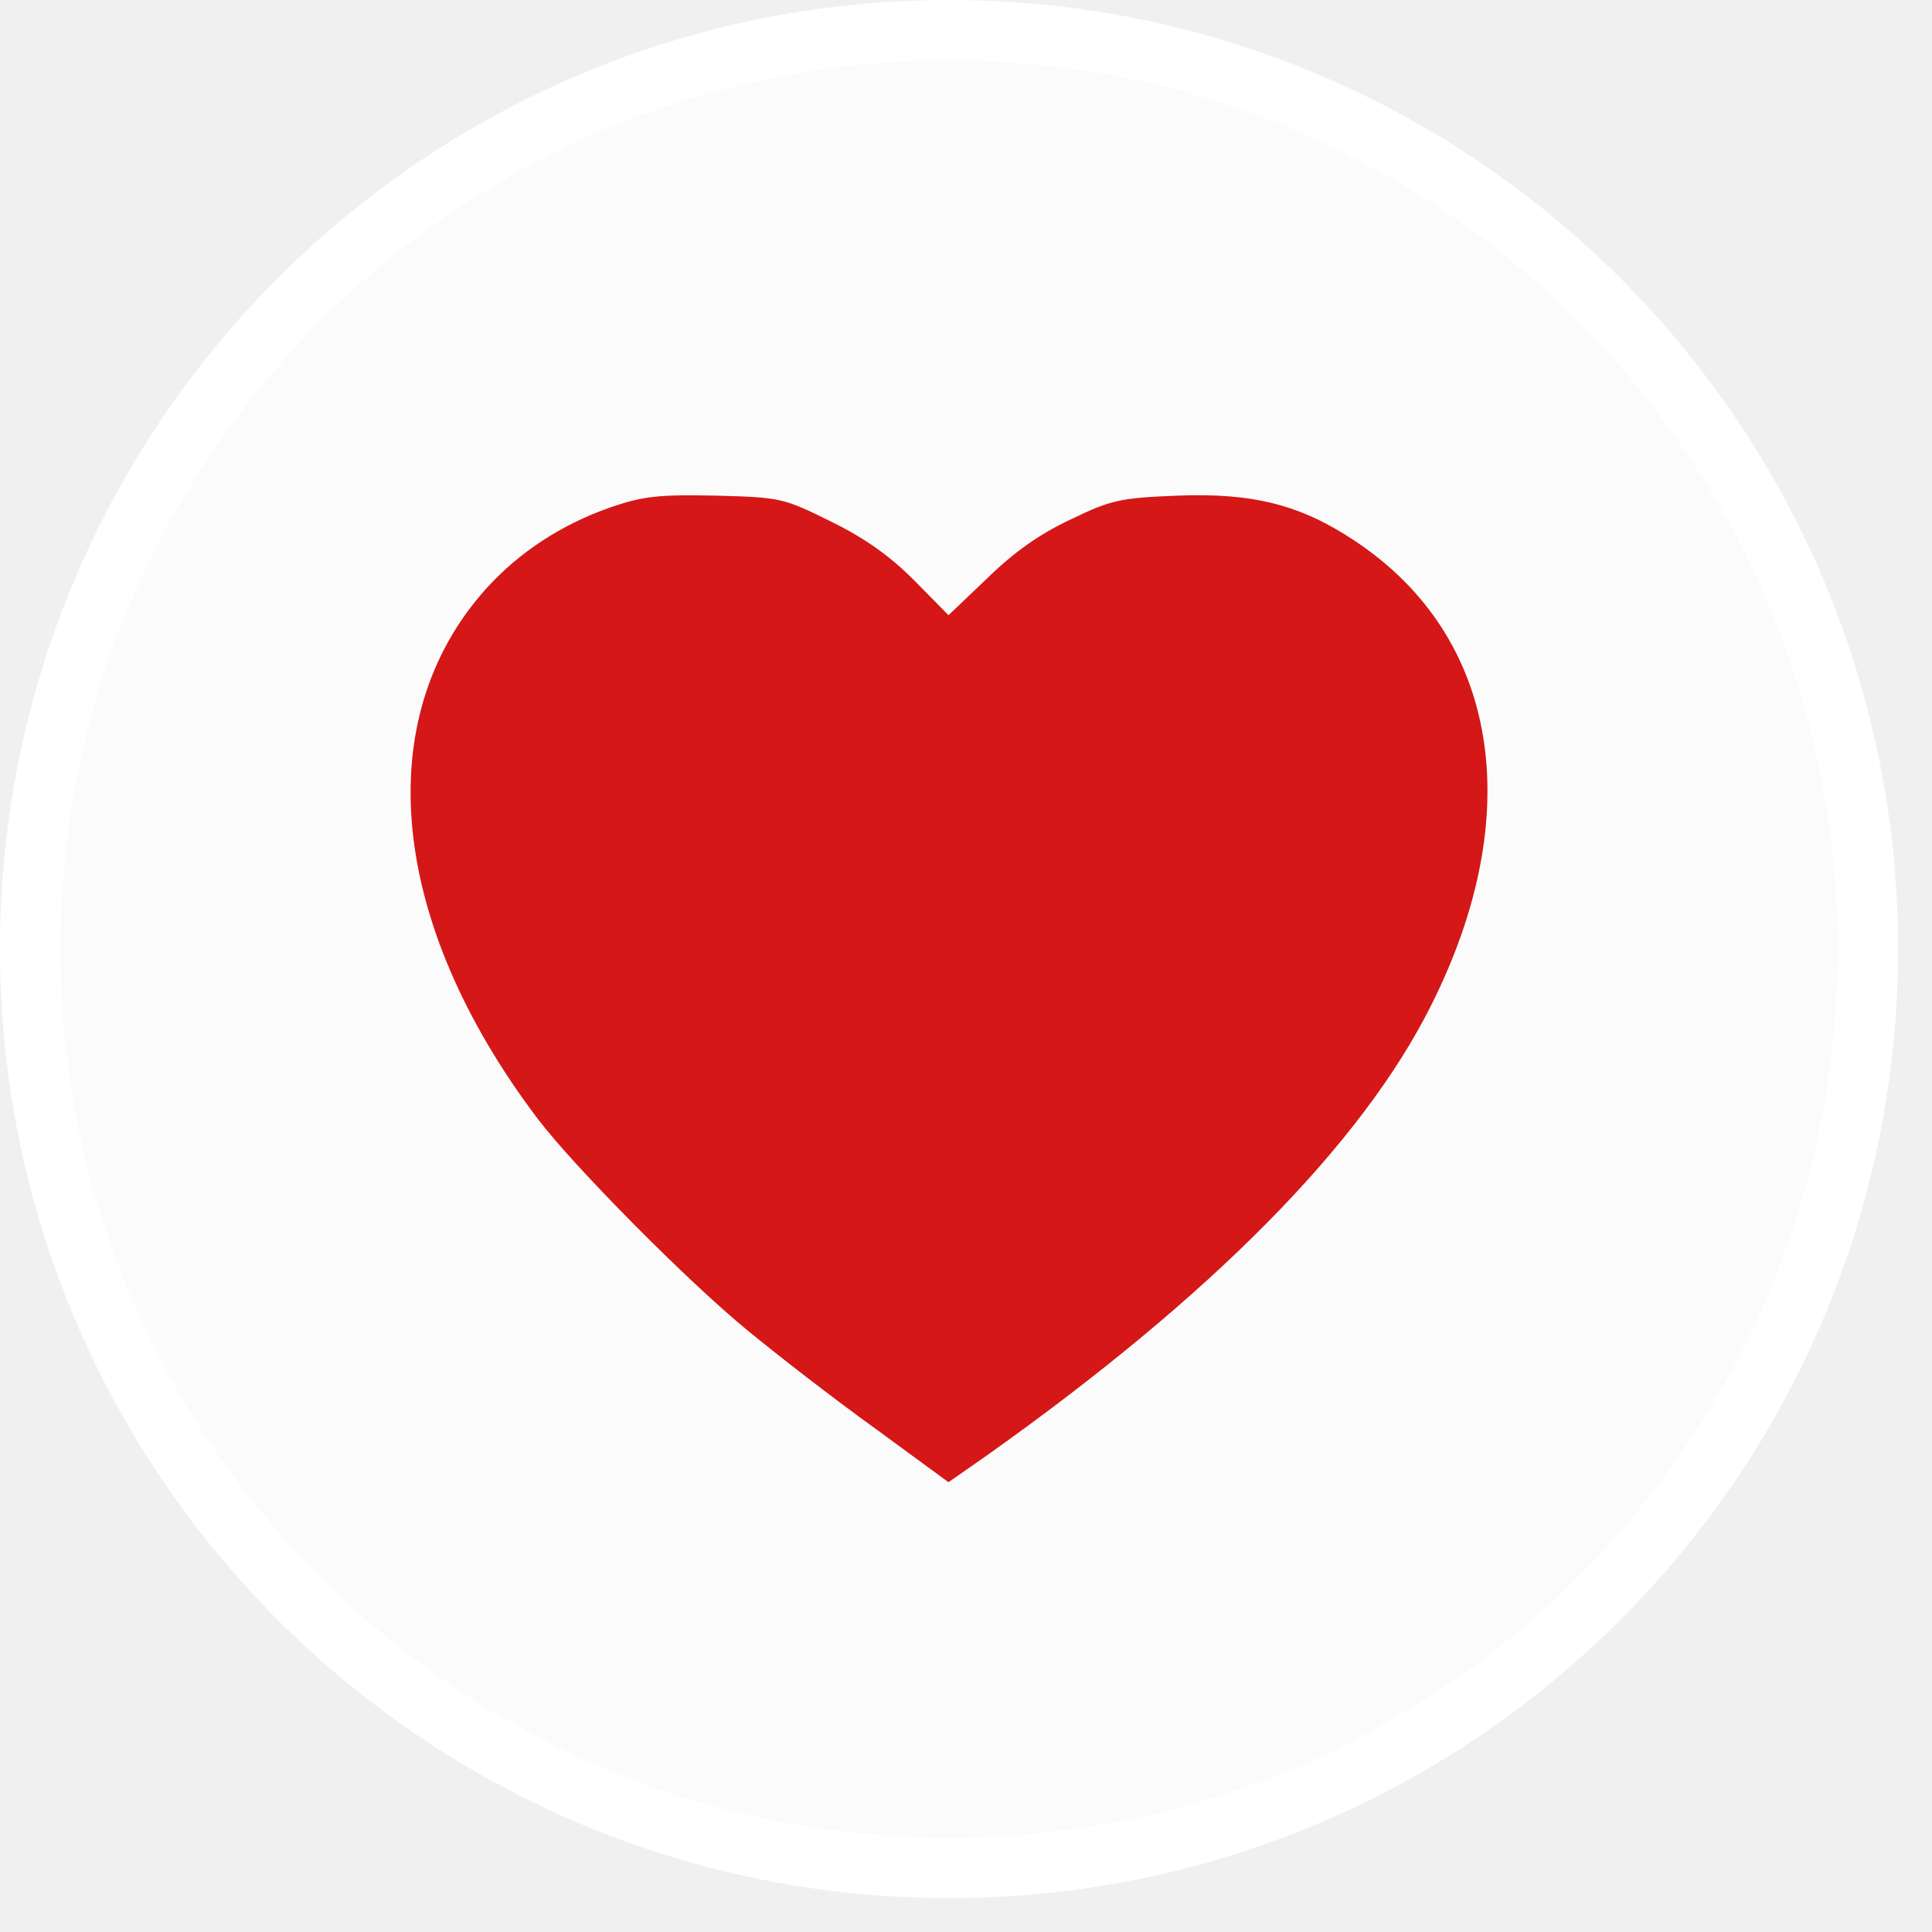
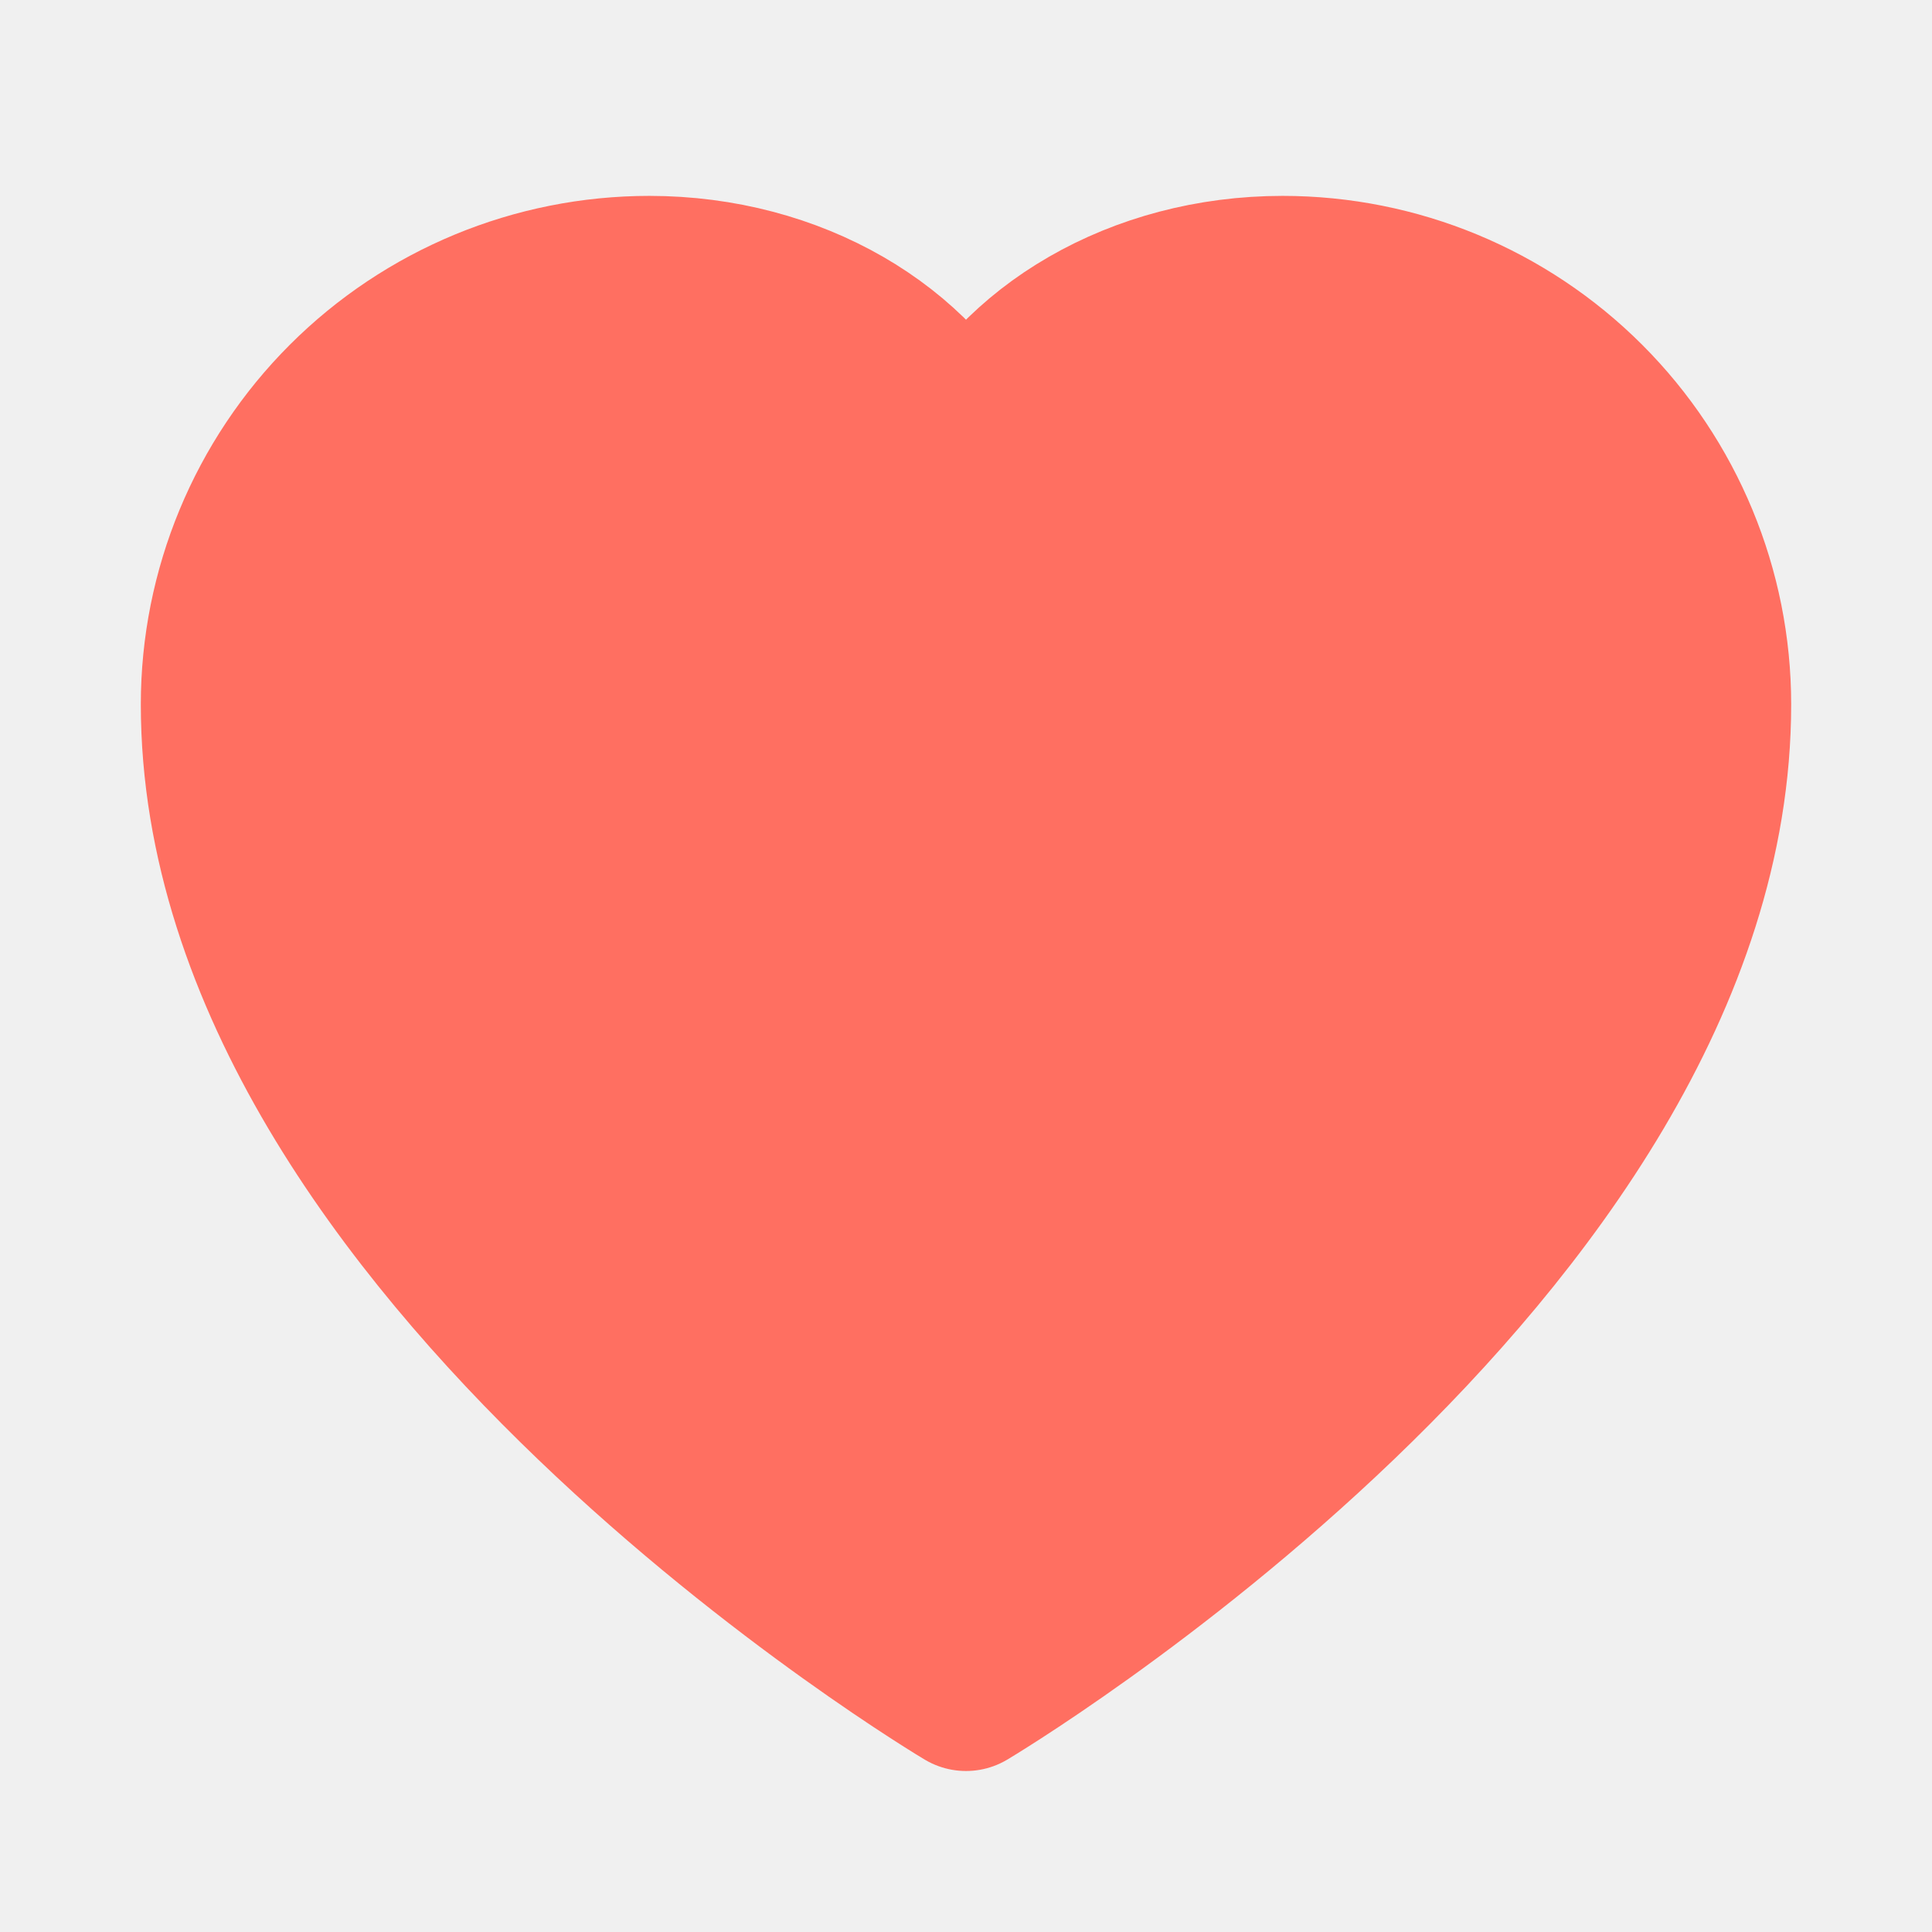
- <svg xmlns="http://www.w3.org/2000/svg" width="32" height="32" viewBox="0 0 32 32" fill="none">
-   <circle cx="15.719" cy="15.719" r="15.219" fill="white" fill-opacity="0.7" stroke="white" />
-   <path d="M12.781 8.891C13.08 8.925 15.333 10.913 15.565 11.012L18.283 9.09H19.576C20.559 9.212 22.552 9.495 22.658 9.654C22.764 9.813 23.608 11.532 24.017 12.371L23.221 16.812L17.521 22.447L15.797 23.64L11.754 20.558L8.208 15.918L7.512 12.868L9.136 9.455C10.252 9.256 12.543 8.865 12.781 8.891Z" fill="#D51717" />
-   <path d="M10.12 8.4C9.297 8.687 8.598 9.147 8.052 9.75C6.118 11.904 6.444 15.274 8.904 18.528C9.507 19.323 11.393 21.228 12.389 22.042C12.877 22.444 13.815 23.171 14.495 23.66L15.71 24.55L16.342 24.109C20.066 21.467 22.555 18.95 23.704 16.652C25.302 13.474 24.824 10.545 22.45 8.965C21.55 8.362 20.755 8.161 19.511 8.209C18.563 8.247 18.41 8.276 17.74 8.601C17.223 8.841 16.792 9.147 16.352 9.578L15.71 10.19L15.146 9.616C14.744 9.214 14.332 8.917 13.767 8.64C12.973 8.247 12.934 8.238 11.852 8.209C10.905 8.19 10.656 8.218 10.12 8.4ZM13.183 9.788C13.939 10.143 14.332 10.516 15.098 11.607C15.423 12.076 15.701 12.44 15.73 12.431C15.758 12.421 16.036 12.047 16.352 11.598C17.099 10.525 17.501 10.143 18.257 9.779C18.822 9.511 18.965 9.482 19.788 9.482C20.573 9.482 20.774 9.52 21.224 9.731C22.747 10.449 23.551 11.971 23.331 13.704C22.995 16.336 20.755 19.218 16.706 22.252C16.189 22.635 15.72 22.932 15.653 22.903C15.461 22.836 13.892 21.63 13.03 20.912C8.445 17.045 6.875 12.966 9.038 10.573C9.756 9.788 10.656 9.425 11.795 9.463C12.417 9.492 12.685 9.549 13.183 9.788Z" fill="#D51717" />
+ <svg xmlns="http://www.w3.org/2000/svg" width="18" height="18" viewBox="0 0 18 18" fill="none">
+   <path d="M9 15.75C9 15.75 2.062 11.625 2.062 6.562C2.062 5.505 2.483 4.49 3.23 3.743C3.978 2.995 4.992 2.575 6.05 2.575C7.388 2.575 8.537 3.263 9 4.25C9.463 3.263 10.613 2.575 11.95 2.575C13.008 2.575 14.022 2.995 14.77 3.743C15.517 4.49 15.938 5.505 15.938 6.562C15.938 11.625 9 15.75 9 15.75Z" fill="#ff6f61" stroke="#ff6f61" stroke-width="1.5" stroke-linecap="round" stroke-linejoin="round" />
</svg>
